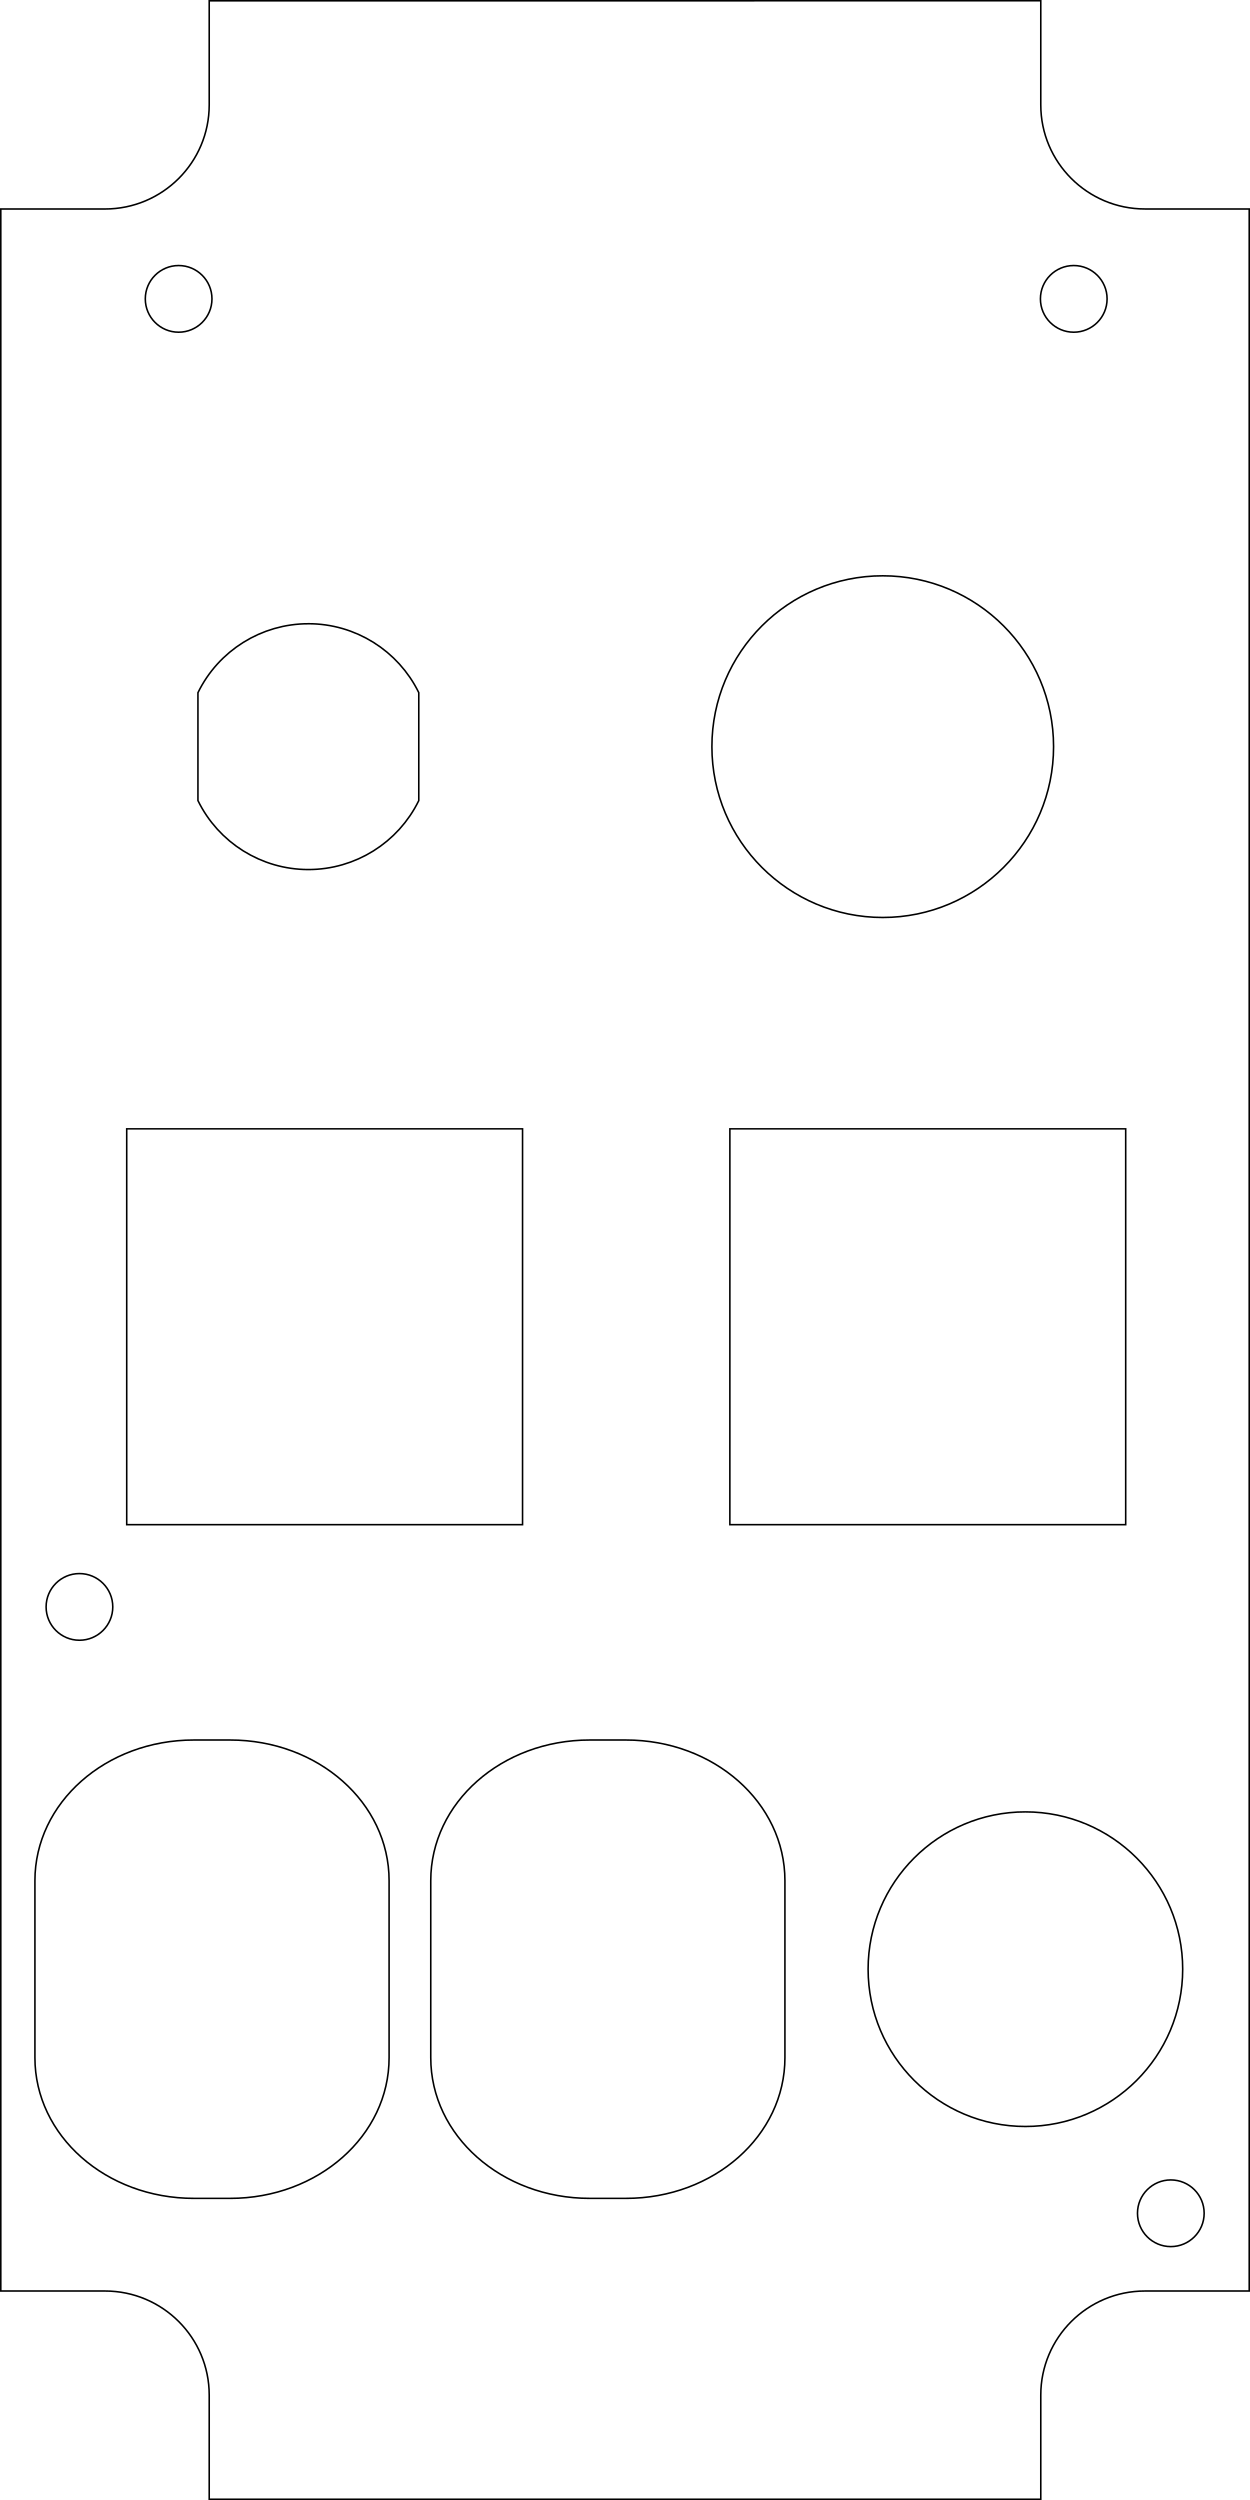
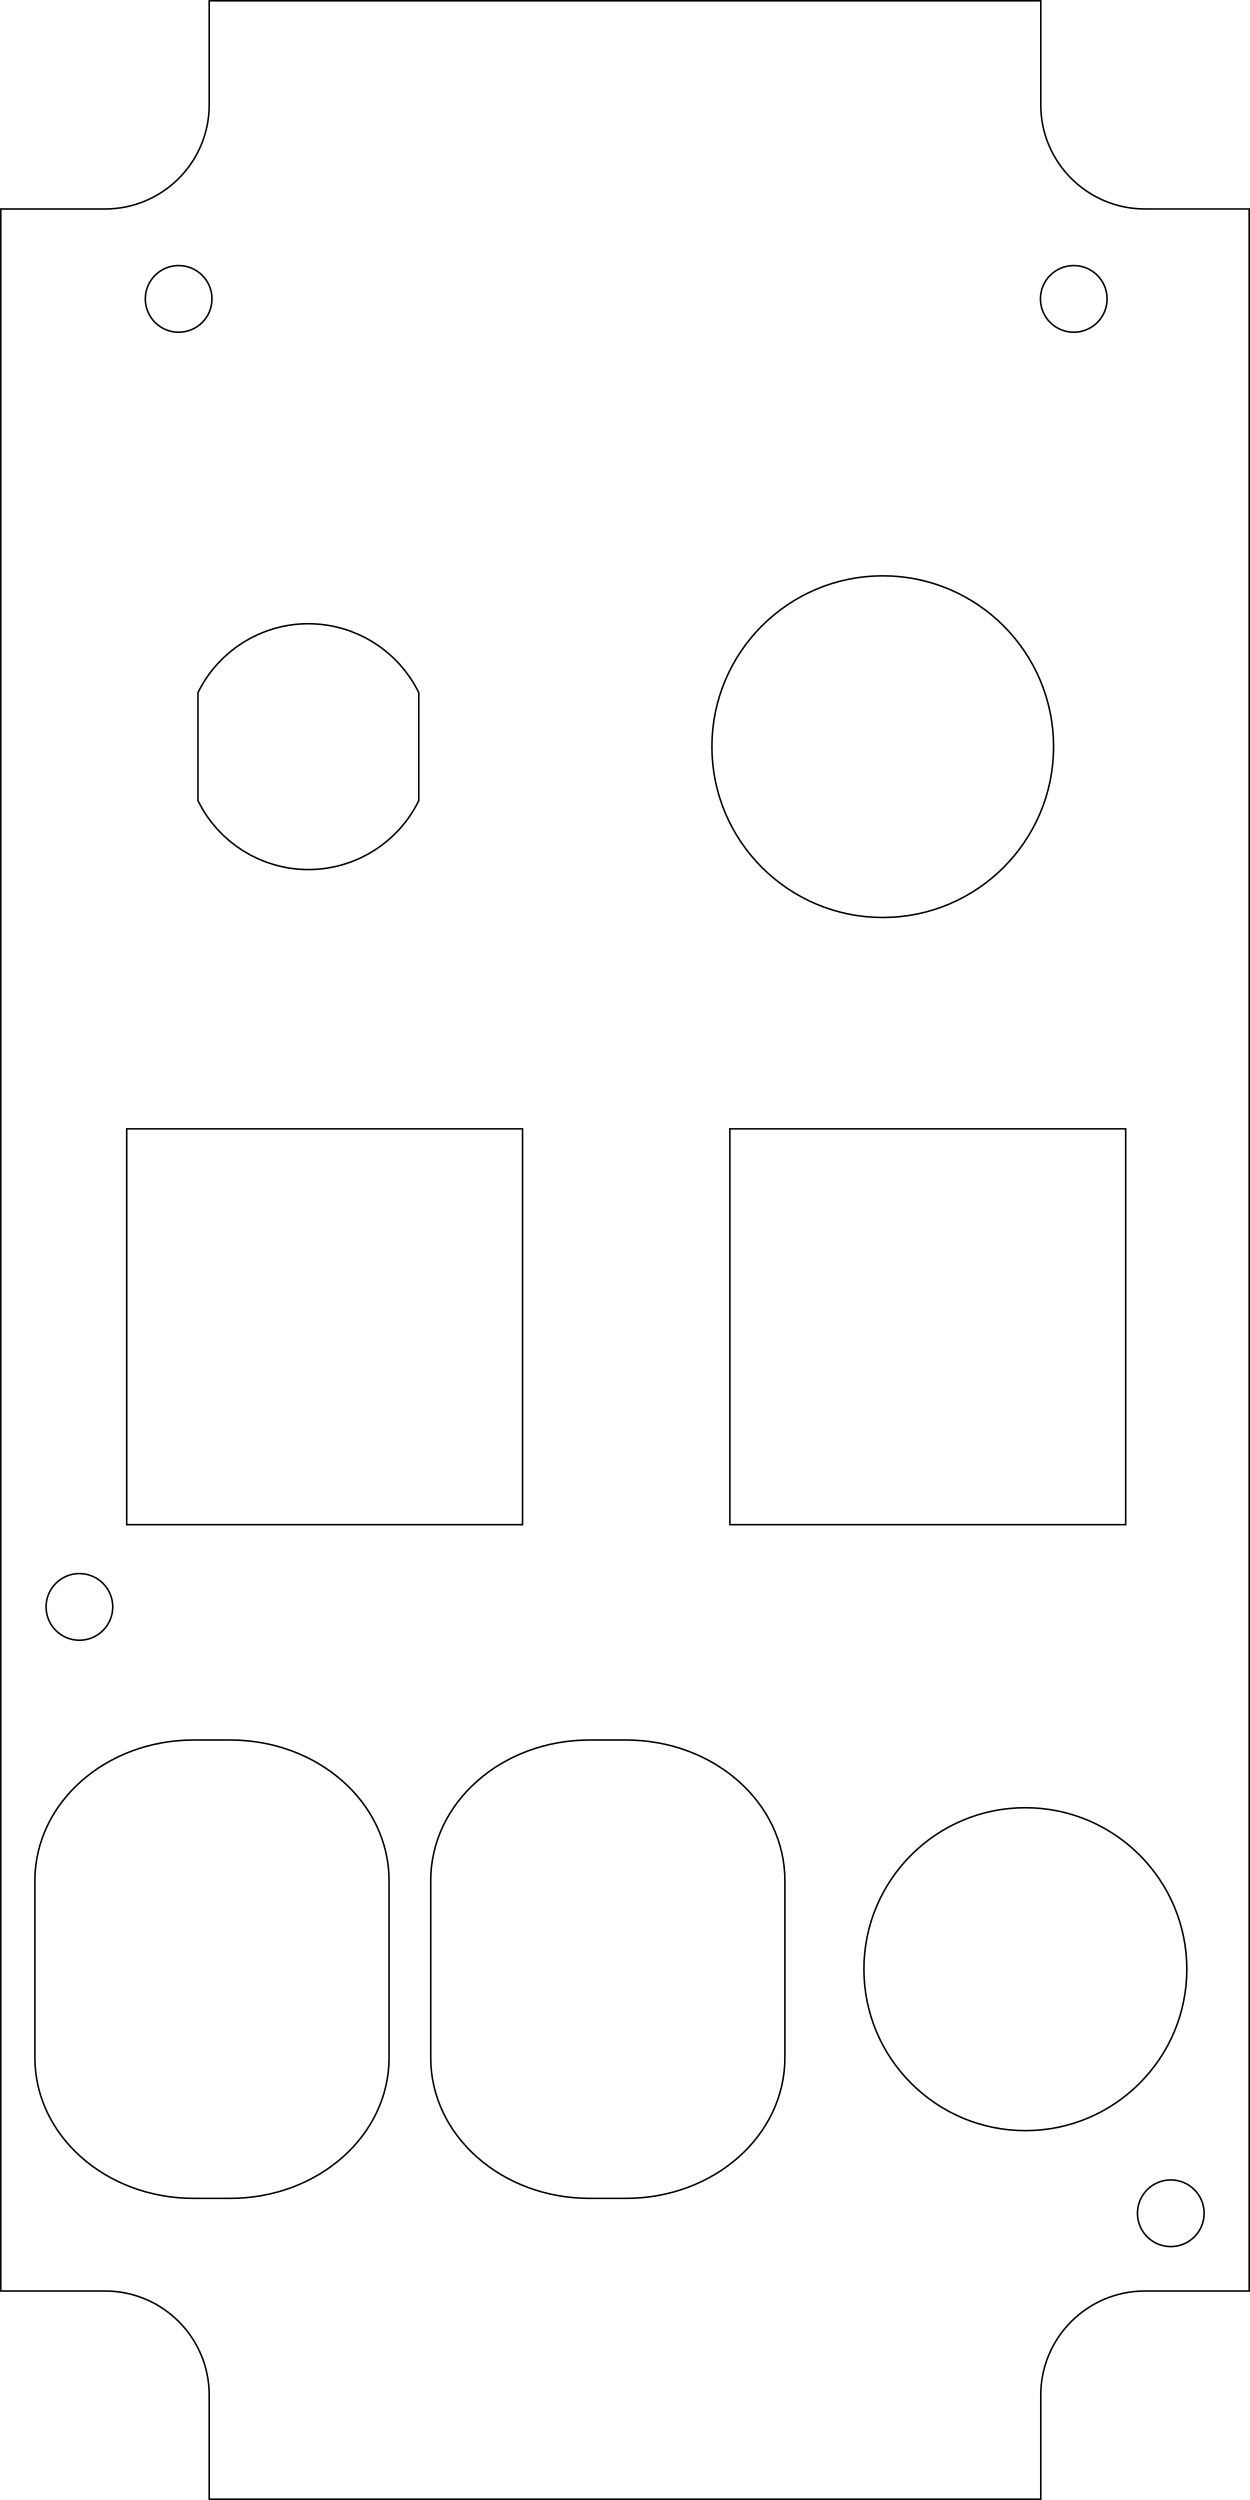
- <svg xmlns="http://www.w3.org/2000/svg" width="60mm" height="120mm" viewBox="0 0 60 120" version="1.1" id="svg64627">
-   <defs id="defs64624" />
-   <g id="layer1" transform="translate(49.95423,-110.6232)">
-     <path id="rect3678-3" style="display:inline;fill:none;fill-opacity:1;stroke:#000000;stroke-width:0.076;stroke-linecap:round;stroke-miterlimit:4;stroke-dasharray:none" d="m -39.912,110.661 v 4.997 c -1.66e-4,2.76 -2.24,4.997 -5.002,4.997 h -5.002 v 99.937 h 5.002 c 2.763,-1.2e-4 5.002,2.237 5.002,4.997 v 4.997 H 0.003 v -4.997 c 1.66e-4,-2.76 2.24,-4.997 5.002,-4.997 H 10.008 V 120.654 H 5.005 c -2.763,1.2e-4 -5.002,-2.237 -5.002,-4.997 v -4.997 z m -1.468,12.708 a 1.6,1.6 0 0 1 1.6,1.6 1.6,1.6 0 0 1 -1.6,1.6 1.6,1.6 0 0 1 -1.6,-1.6 1.6,1.6 0 0 1 1.6,-1.6 z m 42.966,0 a 1.6,1.6 0 0 1 1.6,1.6 1.6,1.6 0 0 1 -1.6,1.6 1.6,1.6 0 0 1 -1.6,-1.6 1.6,1.6 0 0 1 1.6,-1.6 z m -9.169,14.893 a 8.2,8.2 0 0 1 8.2,8.2 8.2,8.2 0 0 1 -8.2,8.2 8.2,8.2 0 0 1 -8.2,-8.2 8.2,8.2 0 0 1 8.2,-8.2 z m -27.57,2.3 a 5.9,5.9 0 0 1 5.3,3.308 v 5.182 a 5.9,5.9 0 0 1 -5.3,3.31 5.9,5.9 0 0 1 -5.3,-3.311 v -5.178 a 5.9,5.9 0 0 1 5.3,-3.31 z m -8.719,24.245 h 19 v 19 h -19 z m 28.952,0 H 4.079 v 19 h -19 z m -31.221,21.348 a 1.6,1.6 0 0 1 1.6,1.6 1.6,1.6 0 0 1 -1.6,1.6 1.6,1.6 0 0 1 -1.6,-1.6 1.6,1.6 0 0 1 1.6,-1.6 z m 5.492,7.989 h 1.741 c 4.227,0 7.63,3.011 7.63,6.751 v 8.498 c 0,3.74 -3.403,6.752 -7.63,6.752 h -1.741 c -4.227,0 -7.629,-3.011 -7.629,-6.752 v -8.498 c 0,-3.74 3.402,-6.751 7.629,-6.751 z m 19,0 h 1.741 c 4.227,0 7.63,3.011 7.63,6.751 v 8.498 c 0,3.74 -3.403,6.752 -7.63,6.752 h -1.741 c -4.227,0 -7.629,-3.011 -7.629,-6.752 v -8.498 c 0,-3.74 3.402,-6.751 7.629,-6.751 z m 20.914,3.45 a 7.55,7.55 0 0 1 7.55,7.55 7.55,7.55 0 0 1 -7.55,7.55 7.55,7.55 0 0 1 -7.55,-7.55 7.55,7.55 0 0 1 7.55,-7.55 z m 6.98,17.666 a 1.6,1.6 0 0 1 1.6,1.6 1.6,1.6 0 0 1 -1.6,1.6 1.6,1.6 0 0 1 -1.6,-1.6 1.6,1.6 0 0 1 1.6,-1.6 z" />
+ <svg xmlns="http://www.w3.org/2000/svg" width="60mm" height="120mm" viewBox="0 0 60 120" version="1.1" id="svg9168">
+   <defs id="defs9165" />
+   <g id="layer1" transform="translate(-2.4056122e-4,-2.4000122e-4)">
+     <path id="rect3678-3" style="display:inline;fill:none;fill-opacity:1;stroke:#000000;stroke-width:0.076;stroke-linecap:round;stroke-miterlimit:4;stroke-dasharray:none" d="m 10.042,0.038 v 4.997 c -1.66e-4,2.76 -2.24,4.997 -5.002,4.997 H 0.038 v 99.937 H 5.04 c 2.763,-1.2e-4 5.002,2.237 5.002,4.997 v 4.997 h 39.915 v -4.997 c 1.66e-4,-2.76 2.24,-4.997 5.002,-4.997 h 5.002 V 10.031 H 54.96 C 52.197,10.032 49.958,7.794 49.958,5.035 V 0.038 Z M 8.575,12.747 c 0.884,5e-5 1.6,0.716 1.6,1.6 -5.5e-5,0.884 -0.716,1.6 -1.6,1.6 -0.884,-5e-5 -1.6,-0.716 -1.6,-1.6 5.52e-5,-0.884 0.716,-1.6 1.6,-1.6 z m 42.966,0 c 0.884,5e-5 1.6,0.716 1.6,1.6 -5.5e-5,0.884 -0.716,1.6 -1.6,1.6 -0.884,-5e-5 -1.6,-0.716 -1.6,-1.6 5.5e-5,-0.884 0.716,-1.6 1.6,-1.6 z m -9.169,14.893 c 4.529,-10e-6 8.2,3.671 8.2,8.2 6e-6,4.529 -3.671,8.2 -8.2,8.2 -4.529,1e-5 -8.2,-3.671 -8.2,-8.2 -1.1e-5,-4.529 3.671,-8.2 8.2,-8.2 z m -27.57,2.3 c 2.253,4e-5 4.31,1.284 5.3,3.308 v 5.182 c -0.989,2.025 -3.046,3.309 -5.3,3.31 -2.254,-6.2e-4 -4.311,-1.285 -5.3,-3.311 v -5.178 C 10.491,31.224 12.547,29.94 14.801,29.939 Z M 6.082,54.184 H 25.082 V 73.184 H 6.082 Z m 28.952,0 H 54.033 V 73.184 H 35.034 Z M 3.812,75.532 c 0.884,5e-5 1.6,0.716 1.6,1.6 -4.97e-5,0.884 -0.716,1.6 -1.6,1.6 -0.884,-5e-5 -1.6,-0.716 -1.6,-1.6 5.52e-5,-0.884 0.716,-1.6 1.6,-1.6 z M 9.304,83.521 h 1.741 c 4.227,0 7.63,3.011 7.63,6.751 v 8.498 c 0,3.74 -3.403,6.752 -7.63,6.752 H 9.304 c -4.227,0 -7.629,-3.011 -7.629,-6.752 v -8.498 c 0,-3.74 3.402,-6.751 7.629,-6.751 z m 19,0 h 1.741 c 4.227,0 7.63,3.011 7.63,6.751 v 8.498 c 0,3.74 -3.403,6.752 -7.63,6.752 h -1.741 c -4.227,0 -7.629,-3.011 -7.629,-6.752 v -8.498 c 0,-3.74 3.402,-6.751 7.629,-6.751 z m 20.914,3.25 a 7.75,7.75 0 0 1 7.75,7.75 7.75,7.75 0 0 1 -7.75,7.75 7.75,7.75 0 0 1 -7.75,-7.75 7.75,7.75 0 0 1 7.75,-7.75 z m 6.98,17.866 c 0.884,5e-5 1.6,0.716 1.6,1.6 -5.5e-5,0.884 -0.716,1.6 -1.6,1.6 -0.884,2.3e-4 -1.6,-0.716 -1.6,-1.6 5.5e-5,-0.884 0.717,-1.6 1.6,-1.6 z" />
  </g>
</svg>
